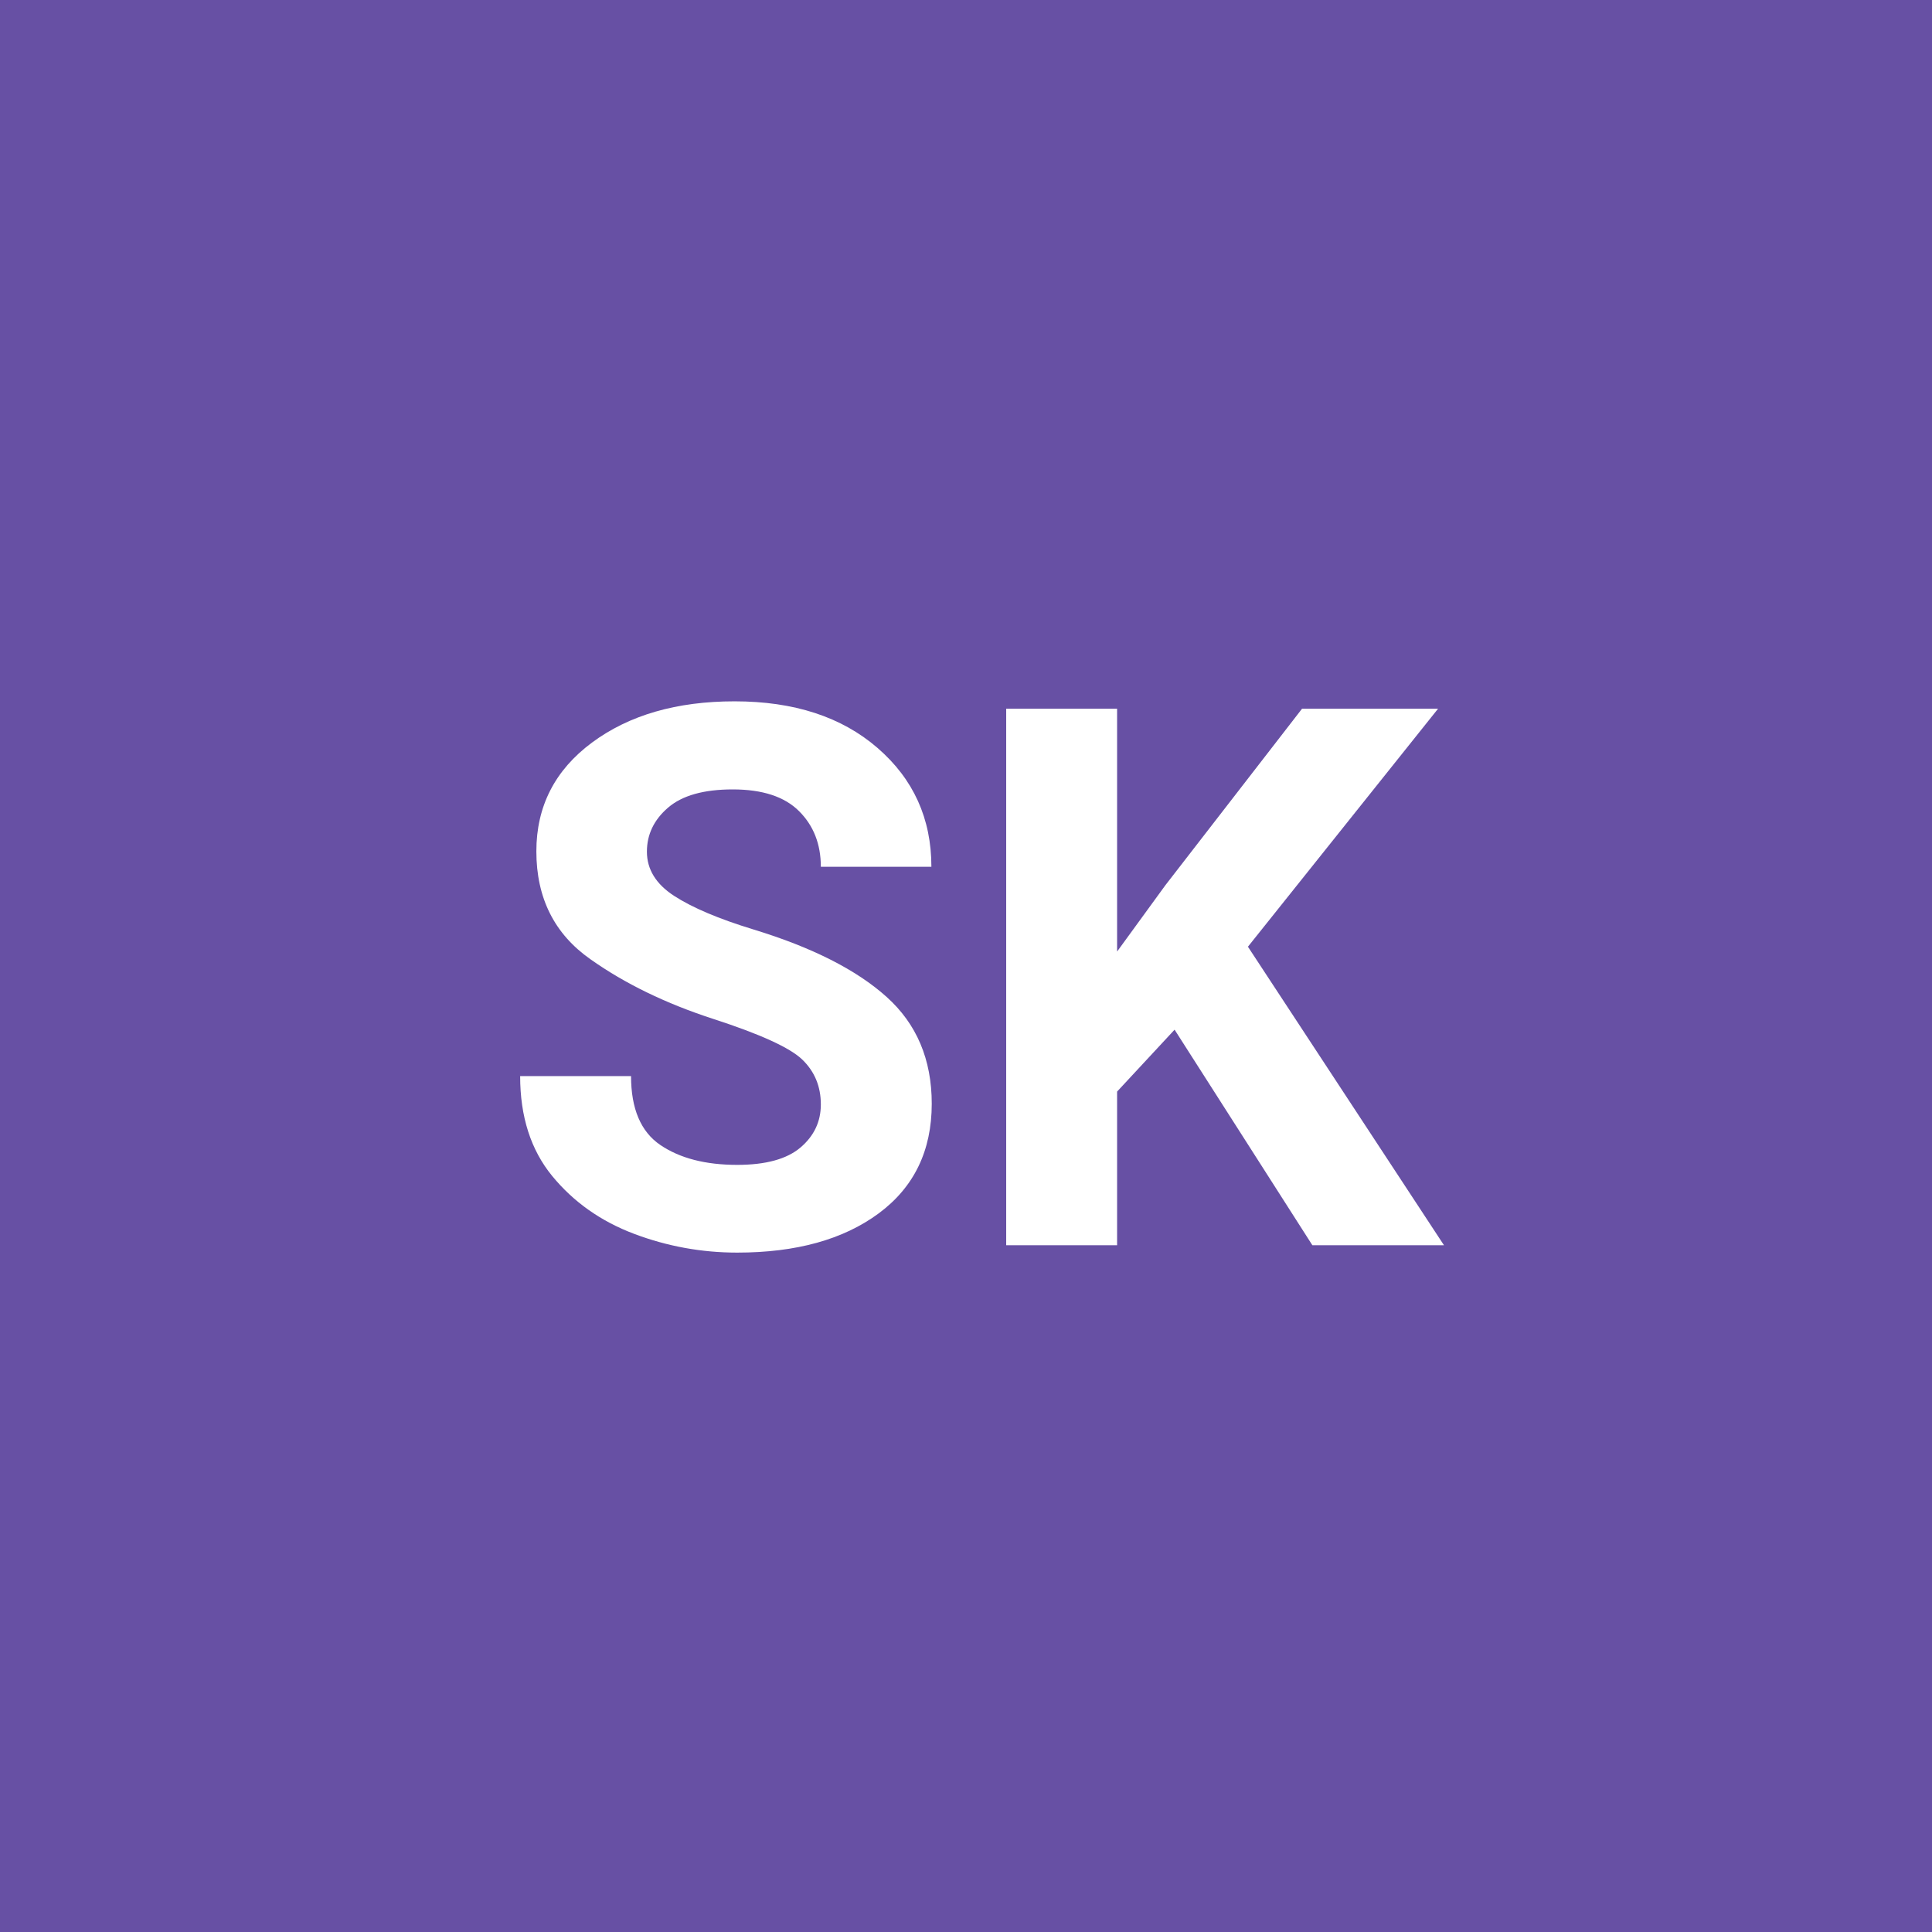
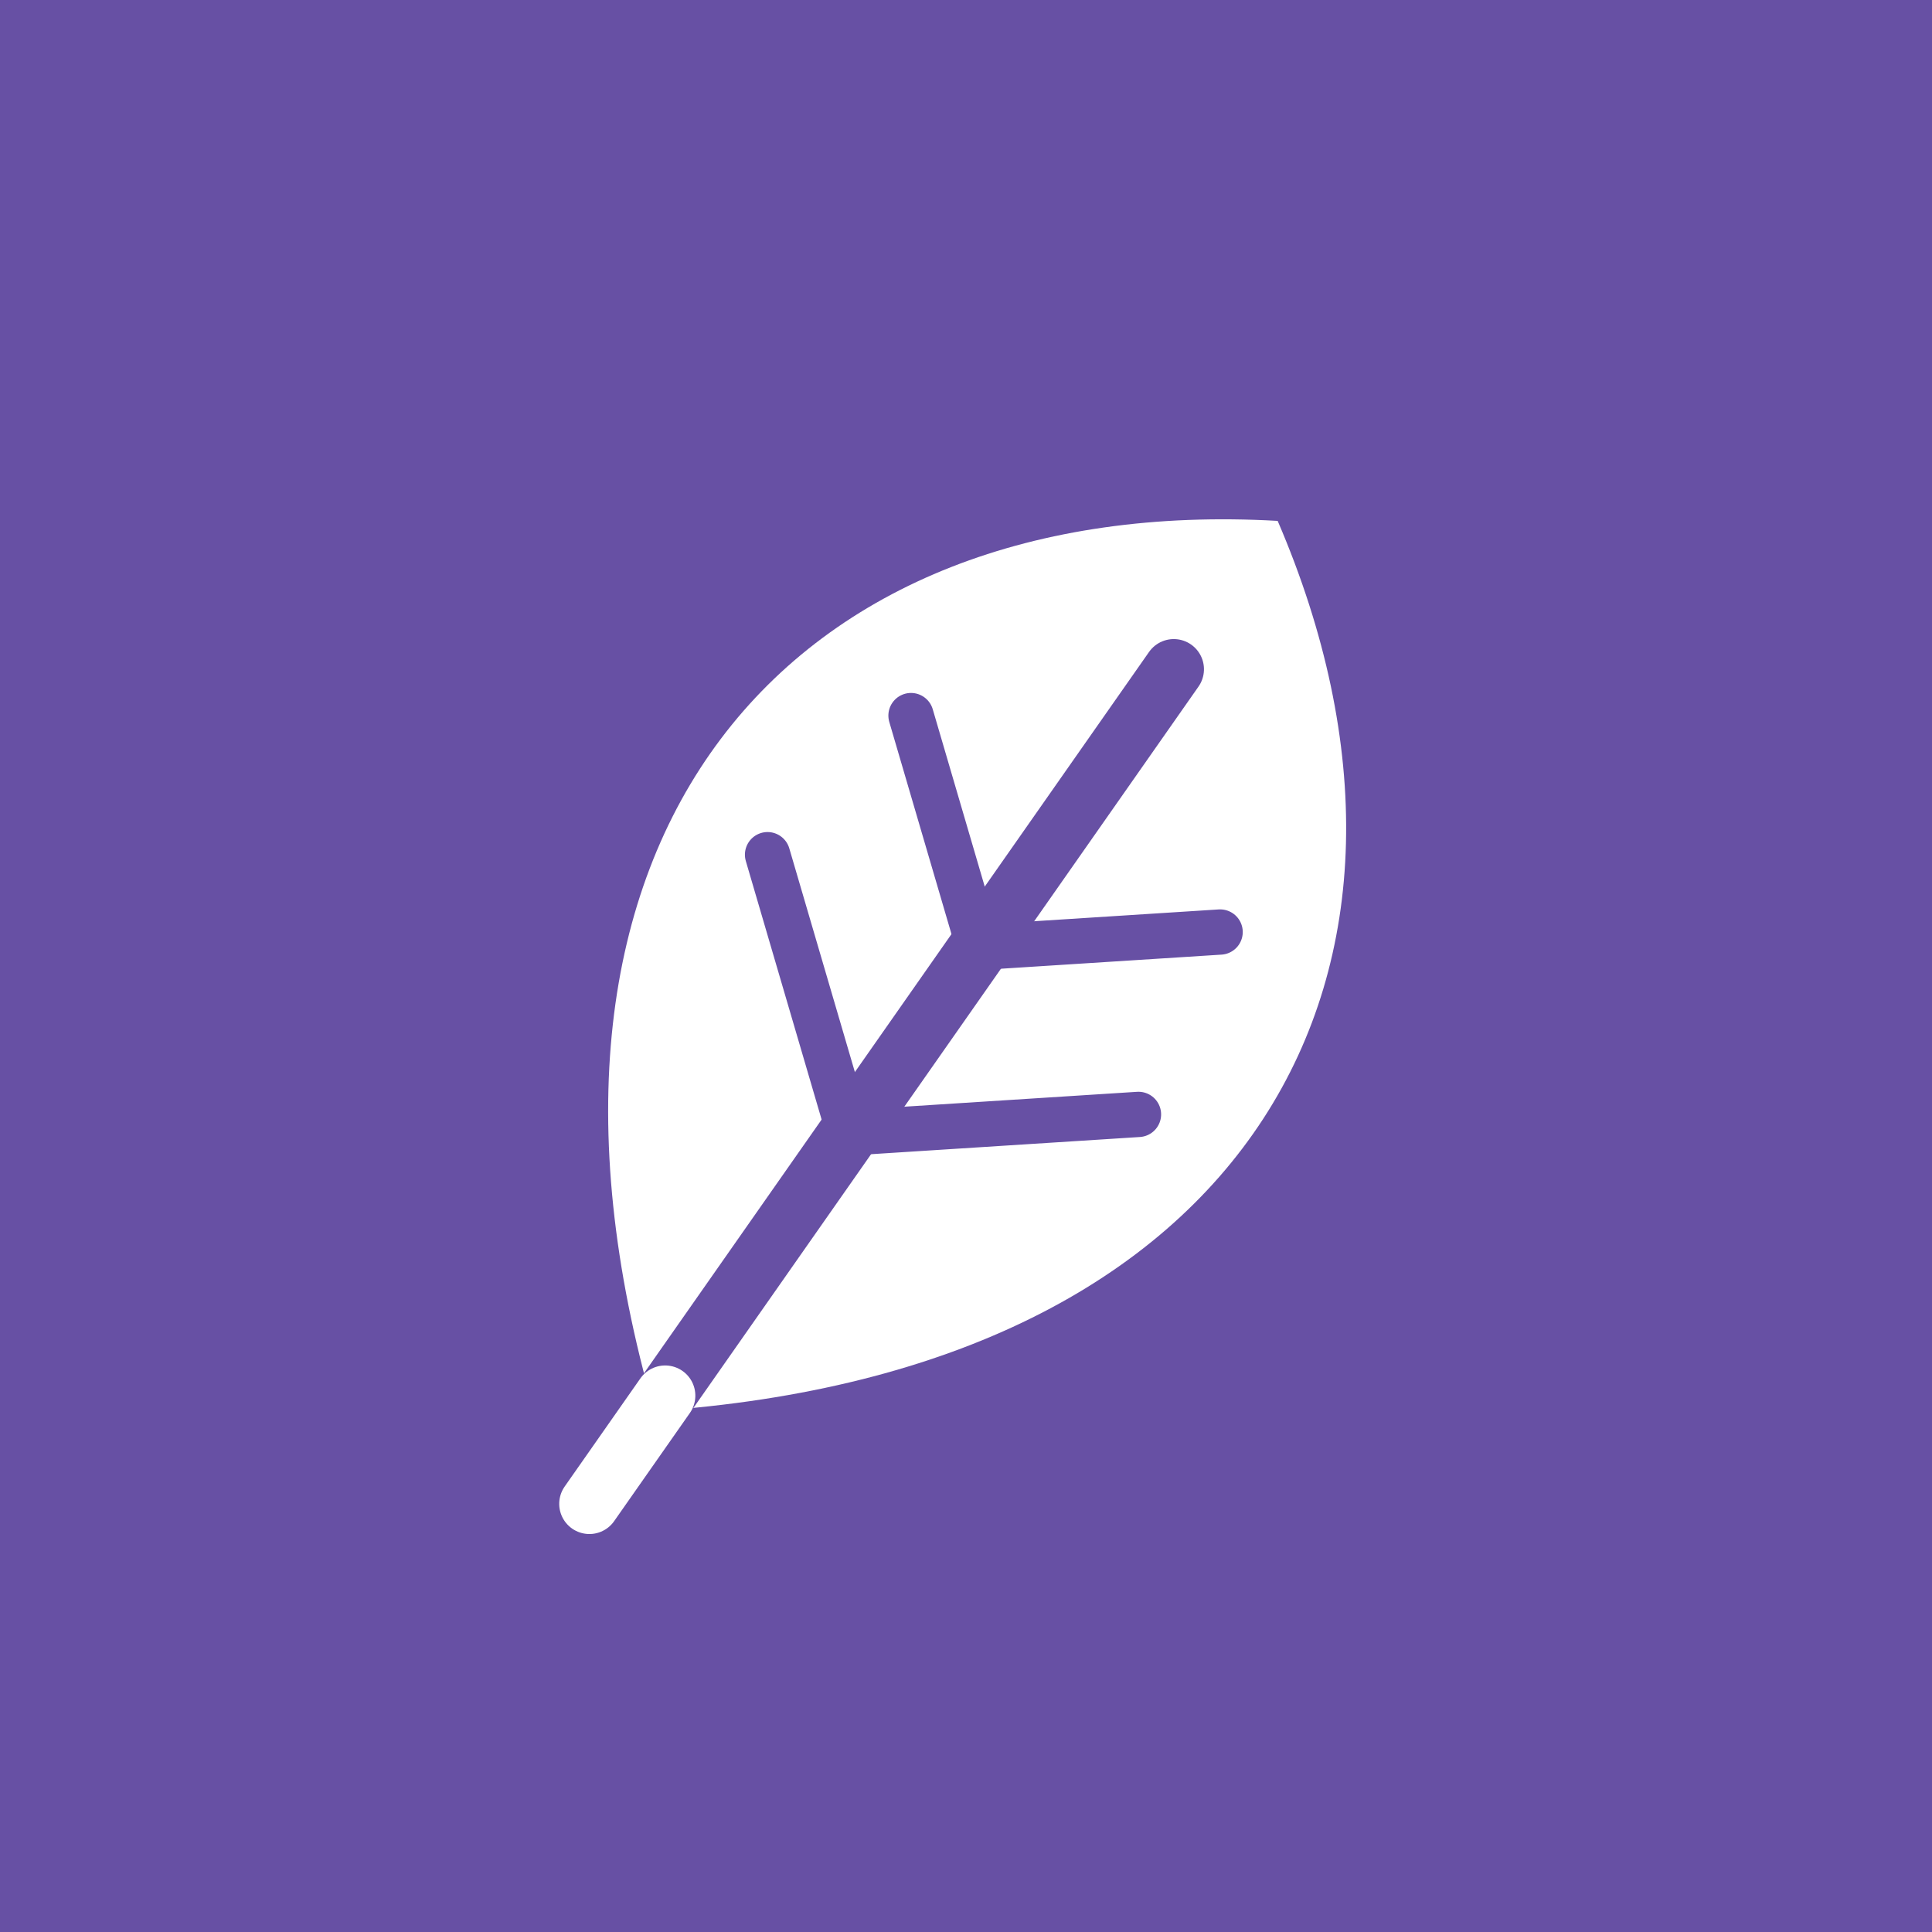
<svg xmlns="http://www.w3.org/2000/svg" viewBox="0 0 512 512">
  <rect width="512" height="512" fill="#6750a4" />
-   <text x="256" y="330" text-anchor="middle" font-family="Roboto, system-ui, sans-serif" font-weight="700" font-size="200" fill="#fff">SK</text>
+   <g transform="rotate(35 256 256)">
+     <path d="M256 112 C 366 180 380 300 256 400 C 132 300 146 180 256 112 Z" fill="#fff" />
+     <path d="M256 160 V 430" stroke="#6750a4" stroke-width="16" stroke-linecap="round" fill="none" />
+     <path d="M256 250 L 306 210 M256 310 L 316 262 M256 250 L 206 210 M256 310 L 196 262" stroke="#6750a4" stroke-width="12" stroke-linecap="round" fill="none" />
+     <path d="M256 395 V 430" stroke="#fff" stroke-width="16" stroke-linecap="round" />
+   </g>
</svg>
